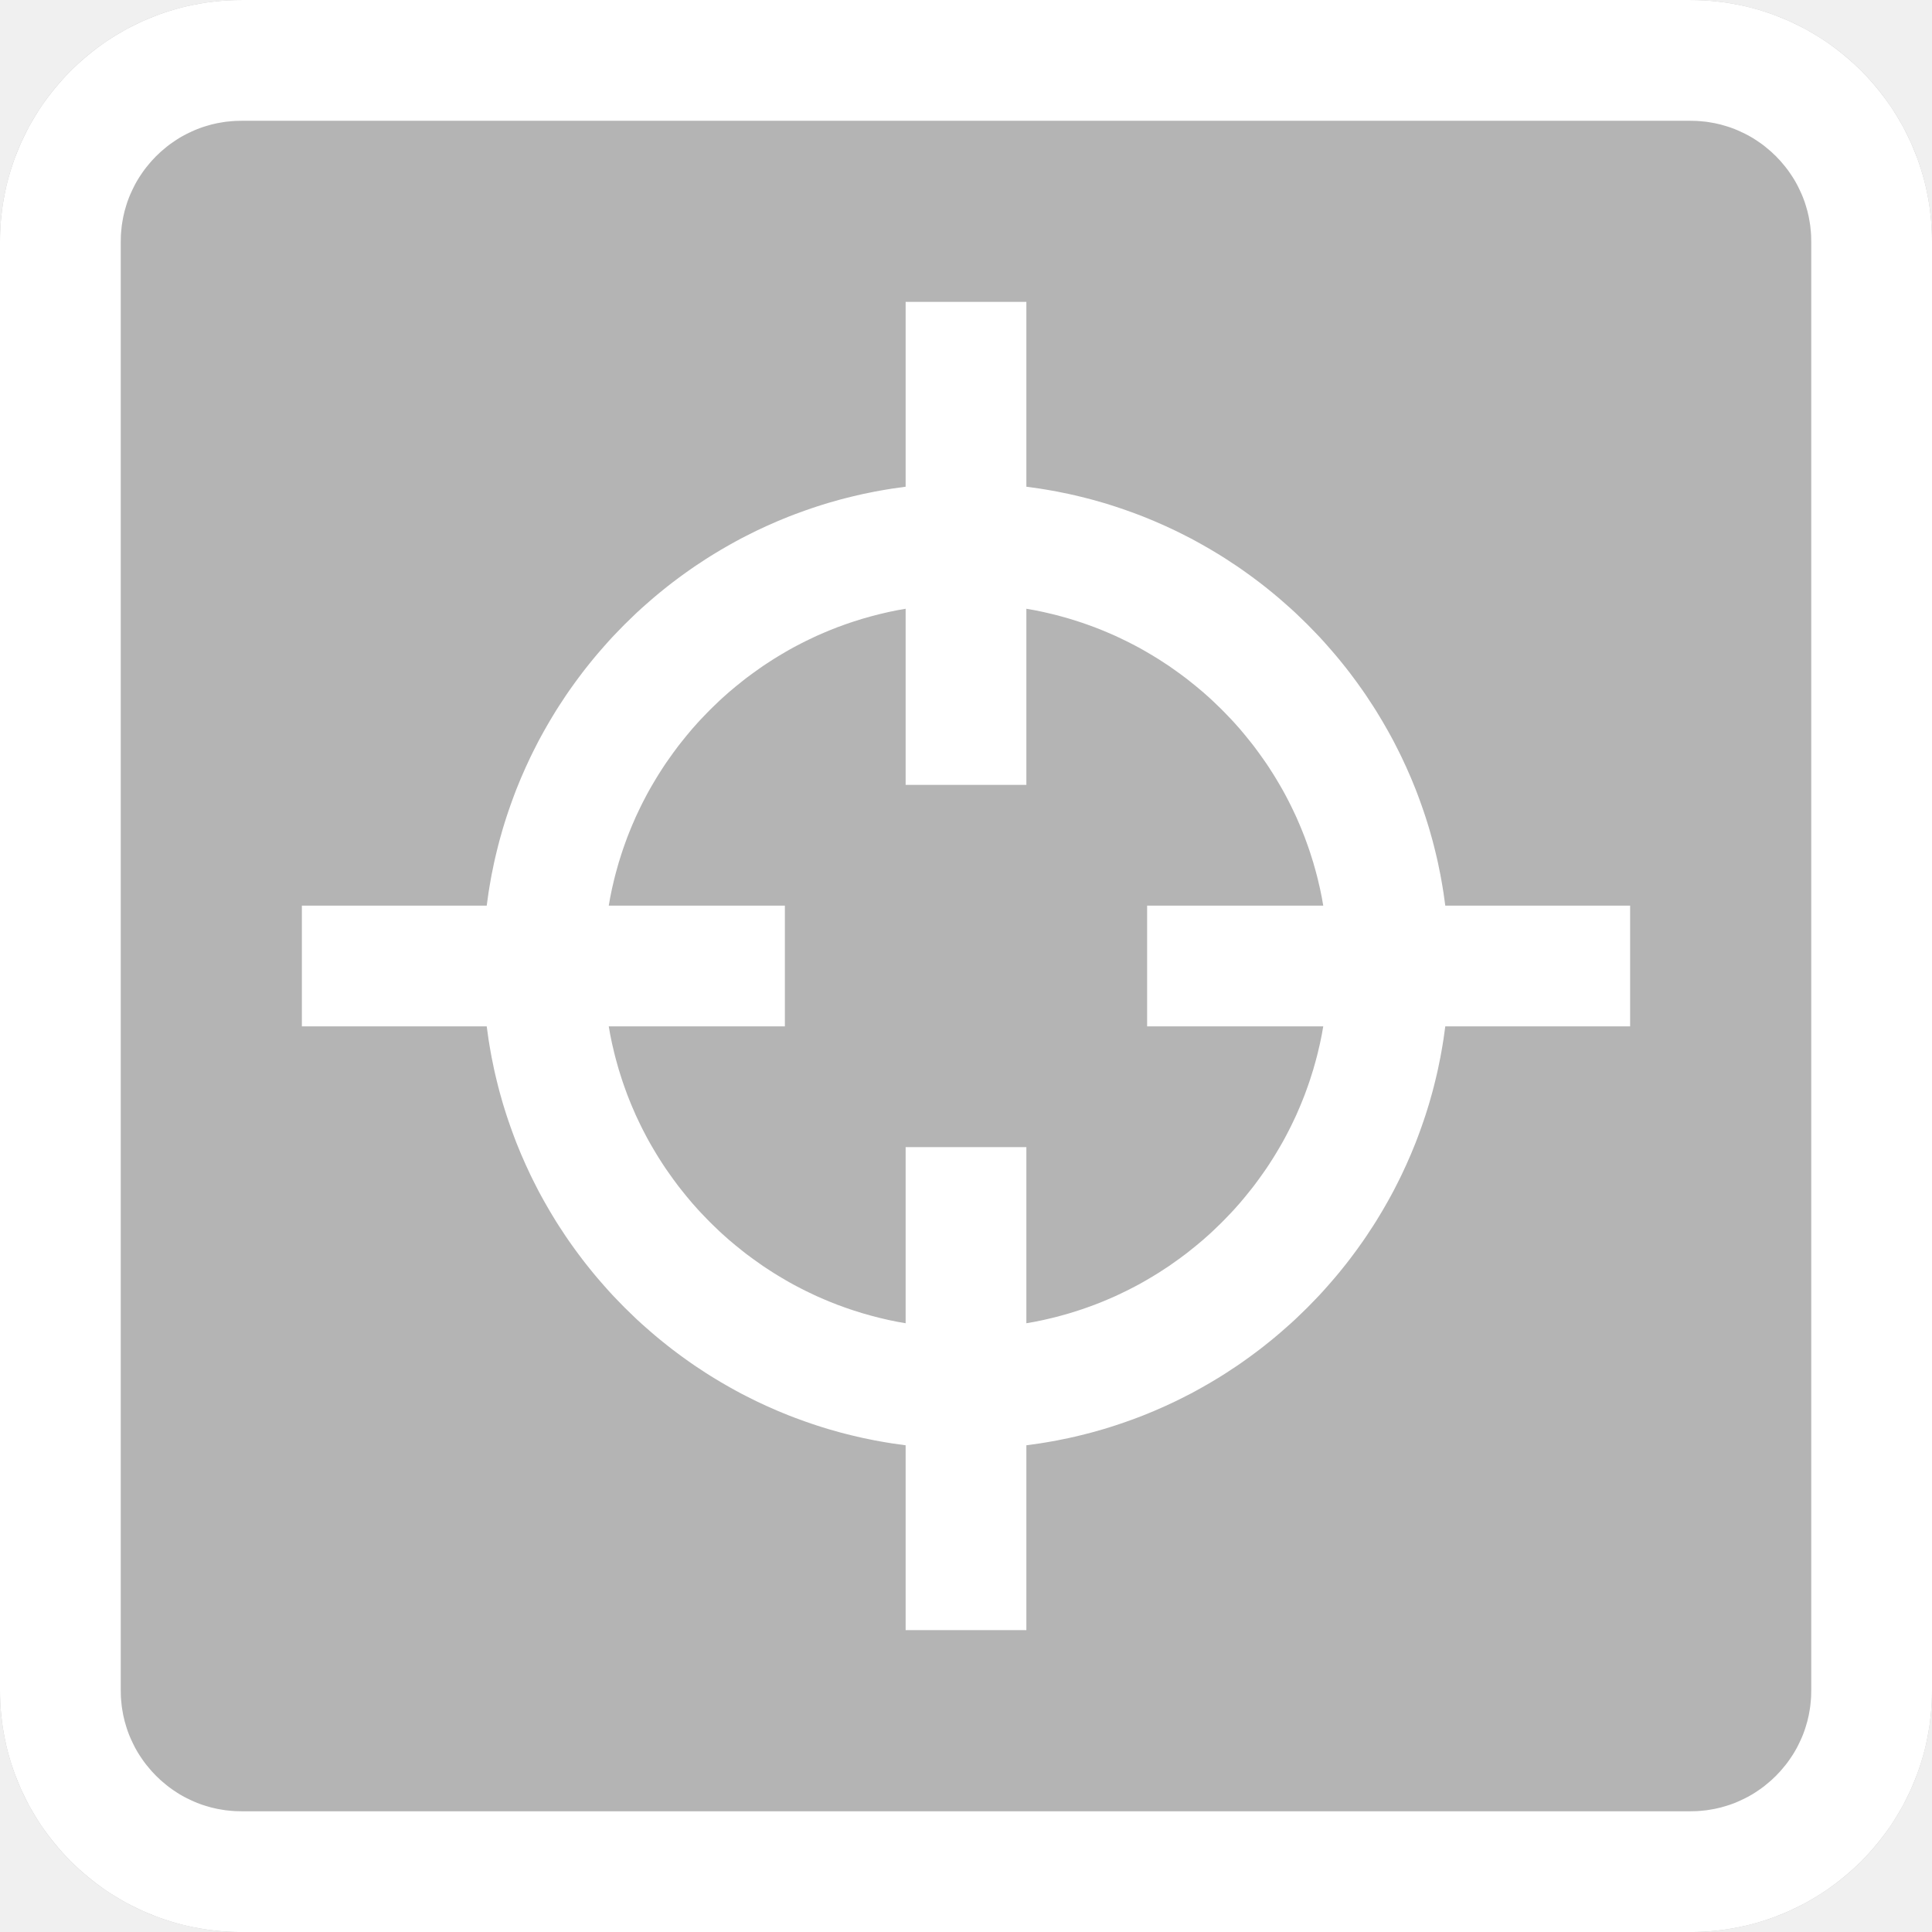
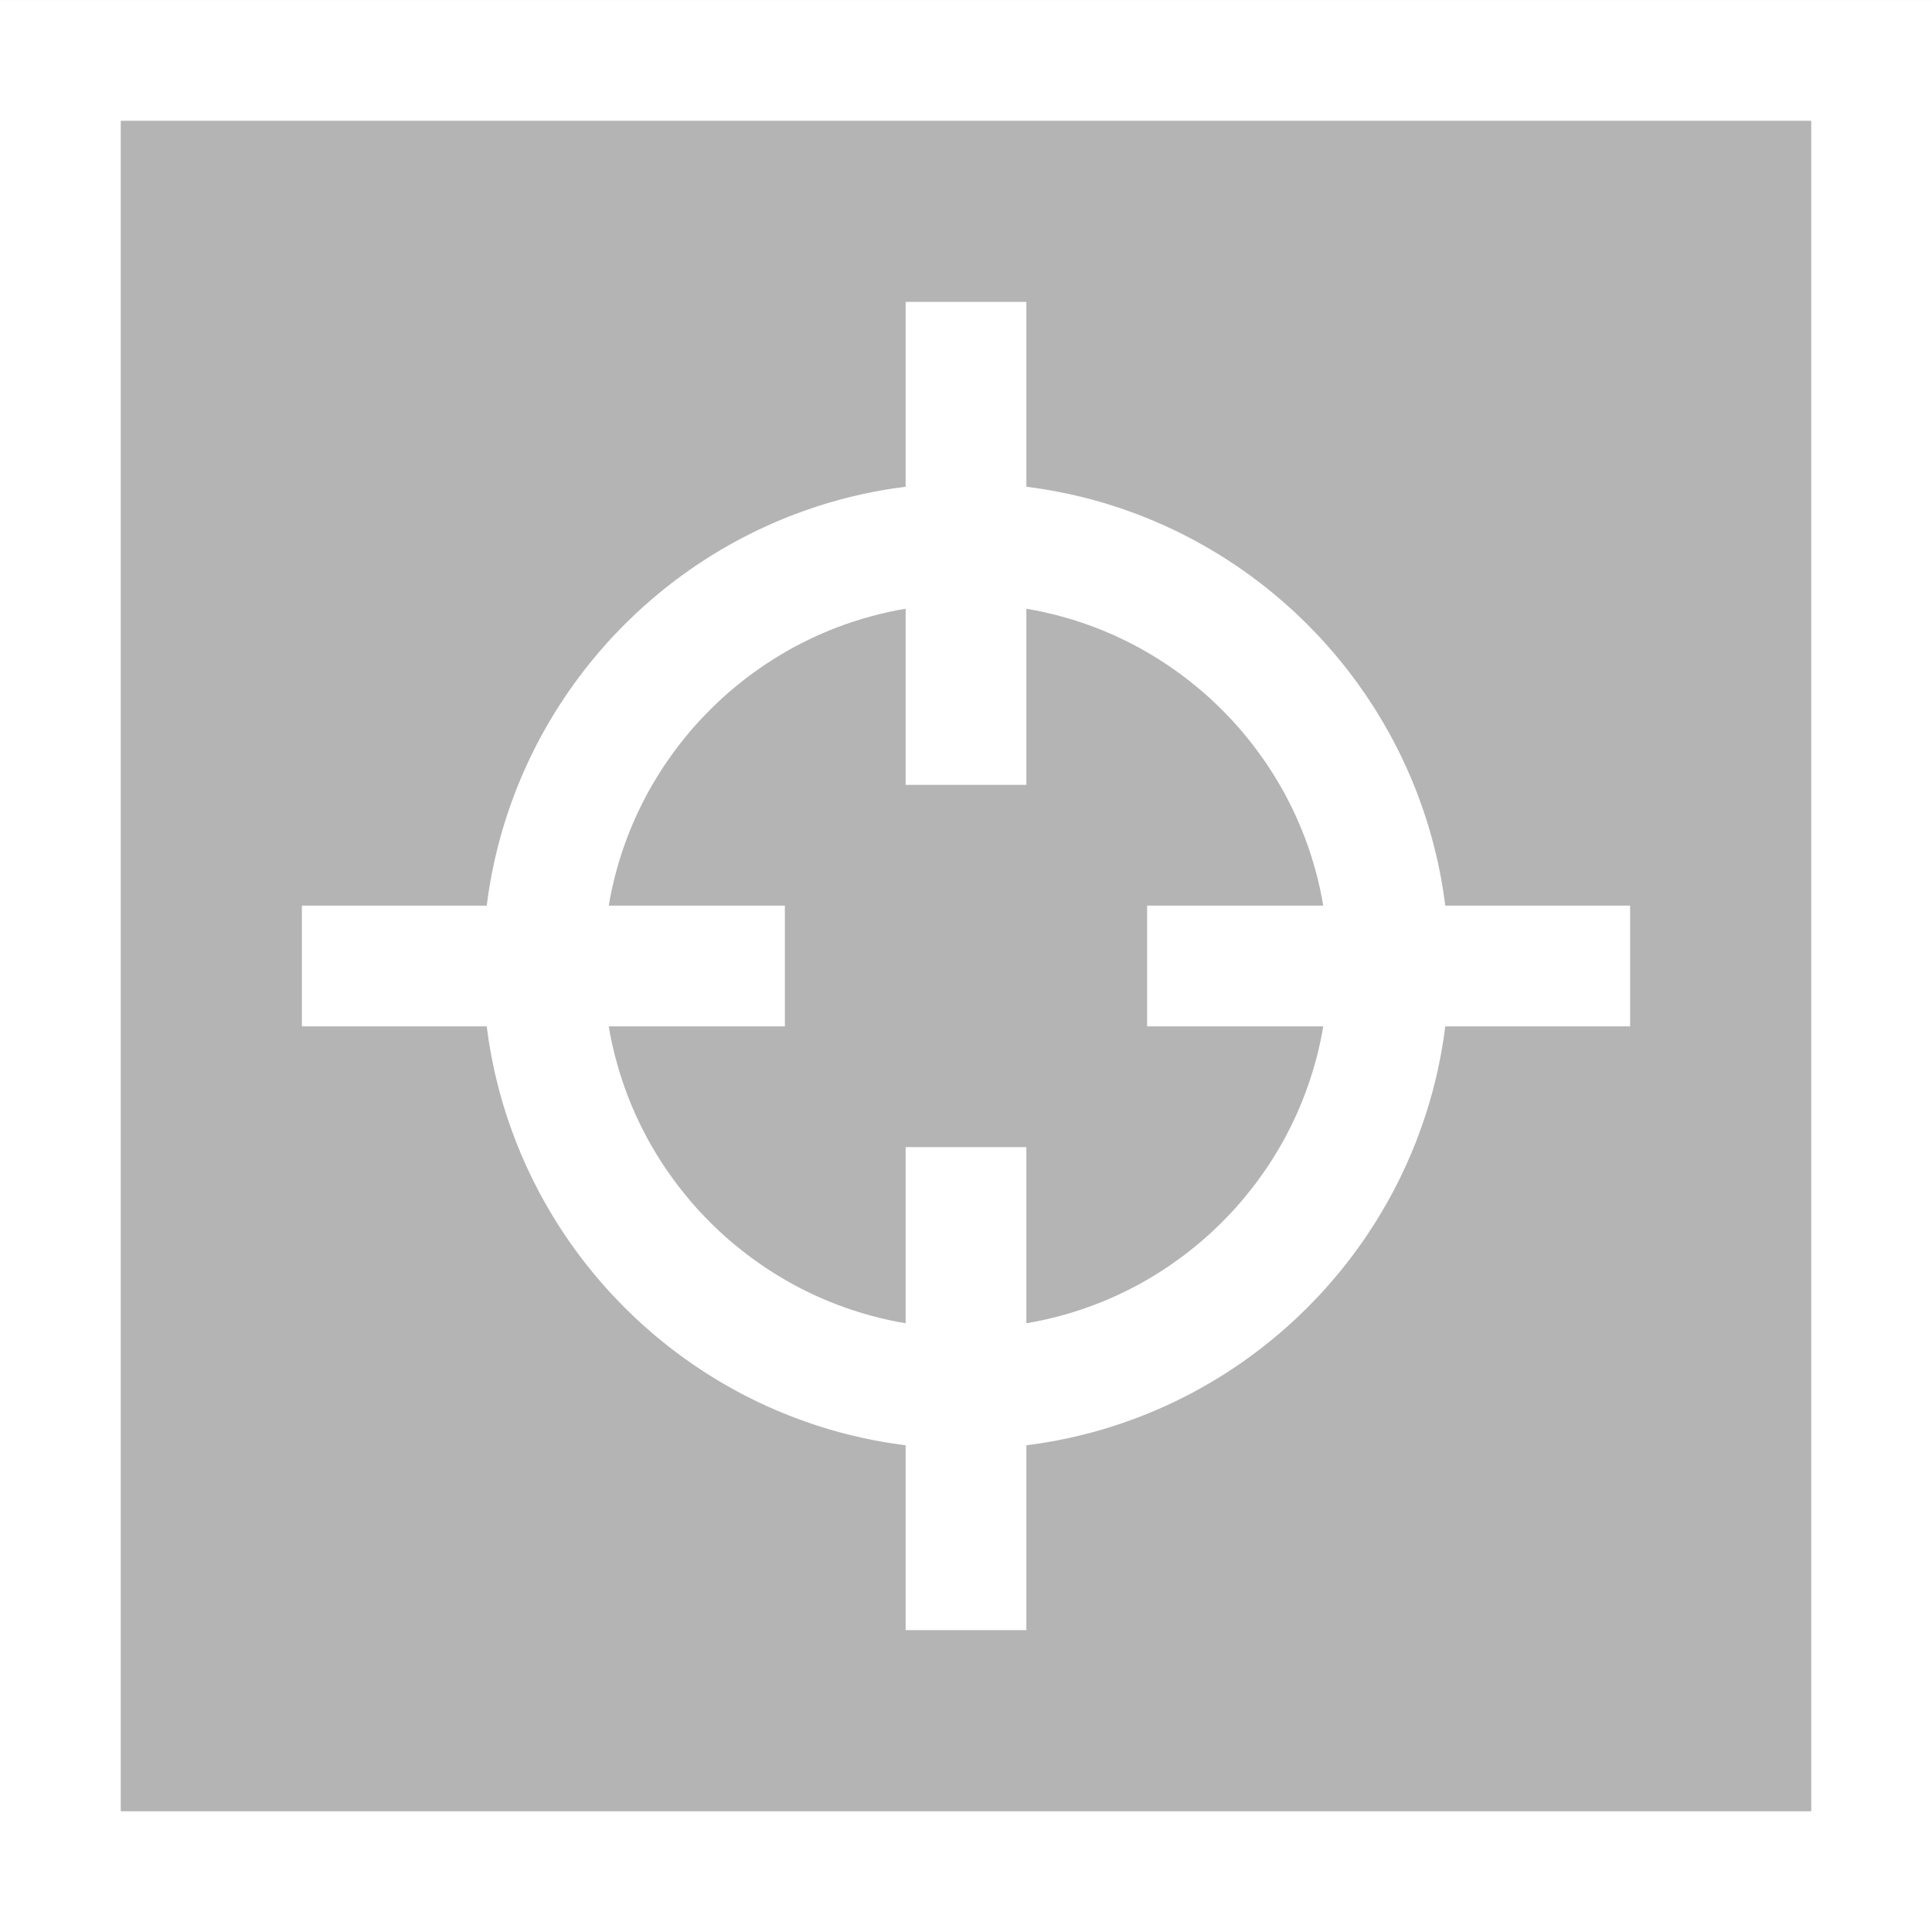
<svg xmlns="http://www.w3.org/2000/svg" width="100%" height="100%" viewBox="0 0 32 32" version="1.1" xml:space="preserve" style="fill-rule:evenodd;clip-rule:evenodd;stroke-linejoin:round;stroke-miterlimit:1.414;">
  <g transform="matrix(1,0,0,1,-108,-72)">
    <g id="selected_off" transform="matrix(1,0,0,1,108,72)">
      <rect x="0" y="0" width="32" height="32" style="fill:none;" />
      <clipPath id="_clip1">
        <rect x="0" y="0" width="32" height="32" />
      </clipPath>
      <g clip-path="url(#_clip1)">
        <g transform="matrix(1.23077,0,0,1.23077,-3.69231,-179.692)">
-           <path d="M29,149.25C29,147.456 27.544,146 25.75,146L6.25,146C4.456,146 3,147.456 3,149.25L3,168.75C3,170.544 4.456,172 6.25,172L25.75,172C27.544,172 29,170.544 29,168.75L29,149.25Z" style="fill-opacity:0.251;" />
-           <path d="M25.834,146.001L25.917,146.004L26,146.009L26.082,146.017L26.164,146.026L26.245,146.037L26.325,146.051L26.405,146.066L26.484,146.083L26.562,146.102L26.639,146.123L26.716,146.146L26.792,146.171L26.867,146.197L26.941,146.226L27.015,146.256L27.087,146.287L27.158,146.321L27.229,146.356L27.299,146.392L27.367,146.431L27.435,146.471L27.501,146.512L27.567,146.555L27.631,146.6L27.694,146.646L27.756,146.694L27.817,146.743L27.876,146.793L27.935,146.845L27.992,146.898L28.048,146.952L28.102,147.008L28.155,147.065L28.207,147.124L28.257,147.183L28.306,147.244L28.354,147.306L28.4,147.369L28.445,147.433L28.488,147.499L28.529,147.565L28.569,147.633L28.608,147.701L28.644,147.771L28.679,147.842L28.713,147.913L28.744,147.985L28.774,148.059L28.803,148.133L28.829,148.208L28.854,148.284L28.877,148.361L28.898,148.438L28.917,148.516L28.934,148.595L28.949,148.675L28.963,148.755L28.974,148.836L28.983,148.918L28.991,149L28.996,149.083L28.999,149.166L29,149.25L29,168.75L28.999,168.834L28.996,168.917L28.991,169L28.983,169.082L28.974,169.164L28.963,169.245L28.949,169.325L28.934,169.405L28.917,169.484L28.898,169.562L28.877,169.639L28.854,169.716L28.829,169.792L28.803,169.867L28.774,169.941L28.744,170.015L28.713,170.087L28.679,170.158L28.644,170.229L28.608,170.299L28.569,170.367L28.529,170.435L28.488,170.501L28.445,170.567L28.4,170.631L28.354,170.694L28.306,170.756L28.257,170.817L28.207,170.876L28.155,170.935L28.102,170.992L28.048,171.048L27.992,171.102L27.935,171.155L27.876,171.207L27.817,171.257L27.756,171.306L27.694,171.354L27.631,171.4L27.567,171.445L27.501,171.488L27.435,171.529L27.367,171.569L27.299,171.608L27.229,171.644L27.158,171.679L27.087,171.713L27.015,171.744L26.941,171.774L26.867,171.803L26.792,171.829L26.716,171.854L26.639,171.877L26.562,171.898L26.484,171.917L26.405,171.934L26.325,171.949L26.245,171.963L26.164,171.974L26.082,171.983L26,171.991L25.917,171.996L25.834,171.999L25.75,172L6.25,172L6.166,171.999L6.083,171.996L6,171.991L5.918,171.983L5.836,171.974L5.755,171.963L5.675,171.949L5.595,171.934L5.516,171.917L5.438,171.898L5.361,171.877L5.284,171.854L5.208,171.829L5.133,171.803L5.059,171.774L4.985,171.744L4.913,171.713L4.842,171.679L4.771,171.644L4.701,171.608L4.633,171.569L4.565,171.529L4.499,171.488L4.433,171.445L4.369,171.4L4.306,171.354L4.244,171.306L4.183,171.257L4.124,171.207L4.065,171.155L4.008,171.102L3.952,171.048L3.898,170.992L3.845,170.935L3.793,170.876L3.743,170.817L3.694,170.756L3.646,170.694L3.6,170.631L3.555,170.567L3.512,170.501L3.471,170.435L3.431,170.367L3.392,170.299L3.356,170.229L3.321,170.158L3.287,170.087L3.256,170.015L3.226,169.941L3.197,169.867L3.171,169.792L3.146,169.716L3.123,169.639L3.102,169.562L3.083,169.484L3.066,169.405L3.051,169.325L3.037,169.245L3.026,169.164L3.017,169.082L3.009,169L3.004,168.917L3.001,168.834L3,168.75L3,149.25L3.001,149.166L3.004,149.083L3.009,149L3.017,148.918L3.026,148.836L3.037,148.755L3.051,148.675L3.066,148.595L3.083,148.516L3.102,148.438L3.123,148.361L3.146,148.284L3.171,148.208L3.197,148.133L3.226,148.059L3.256,147.985L3.287,147.913L3.321,147.842L3.356,147.771L3.392,147.701L3.431,147.633L3.471,147.565L3.512,147.499L3.555,147.433L3.6,147.369L3.646,147.306L3.694,147.244L3.743,147.183L3.793,147.124L3.845,147.065L3.898,147.008L3.952,146.952L4.008,146.898L4.065,146.845L4.124,146.793L4.183,146.743L4.244,146.694L4.306,146.646L4.369,146.6L4.433,146.555L4.499,146.512L4.565,146.471L4.633,146.431L4.701,146.392L4.771,146.356L4.842,146.321L4.913,146.287L4.985,146.256L5.059,146.226L5.133,146.197L5.208,146.171L5.284,146.146L5.361,146.123L5.438,146.102L5.516,146.083L5.595,146.066L5.675,146.051L5.755,146.037L5.836,146.026L5.918,146.017L6,146.009L6.083,146.004L6.166,146.001L6.25,146L25.75,146L25.834,146.001ZM6.26,147.625L6.207,147.626L6.165,147.627L6.124,147.63L6.082,147.634L6.041,147.638L6.001,147.644L5.961,147.651L5.921,147.658L5.882,147.667L5.843,147.676L5.805,147.687L5.767,147.698L5.729,147.71L5.692,147.723L5.655,147.737L5.619,147.752L5.583,147.768L5.547,147.785L5.512,147.802L5.477,147.82L5.443,147.839L5.409,147.859L5.376,147.88L5.343,147.902L5.311,147.924L5.279,147.947L5.248,147.971L5.218,147.996L5.188,148.021L5.158,148.047L5.13,148.074L5.101,148.101L5.074,148.13L5.047,148.158L5.021,148.188L4.996,148.218L4.971,148.248L4.947,148.279L4.924,148.311L4.902,148.343L4.88,148.376L4.859,148.409L4.839,148.443L4.82,148.477L4.802,148.512L4.785,148.547L4.768,148.583L4.752,148.619L4.737,148.655L4.723,148.692L4.71,148.729L4.698,148.767L4.687,148.805L4.676,148.843L4.667,148.882L4.658,148.921L4.651,148.961L4.644,149.001L4.638,149.042L4.634,149.082L4.63,149.123L4.627,149.165L4.626,149.207L4.625,149.26L4.625,168.74L4.626,168.793L4.627,168.835L4.63,168.877L4.634,168.918L4.638,168.958L4.644,168.999L4.651,169.039L4.658,169.079L4.667,169.118L4.676,169.157L4.687,169.195L4.698,169.233L4.71,169.271L4.723,169.308L4.737,169.345L4.752,169.381L4.768,169.417L4.785,169.453L4.802,169.488L4.82,169.523L4.839,169.557L4.859,169.591L4.88,169.624L4.902,169.657L4.924,169.689L4.947,169.721L4.971,169.752L4.996,169.782L5.021,169.812L5.047,169.842L5.074,169.87L5.101,169.899L5.13,169.926L5.158,169.953L5.188,169.979L5.218,170.004L5.248,170.029L5.279,170.053L5.311,170.076L5.343,170.098L5.376,170.12L5.409,170.141L5.443,170.161L5.477,170.18L5.512,170.198L5.547,170.215L5.583,170.232L5.619,170.248L5.655,170.263L5.692,170.277L5.729,170.29L5.767,170.302L5.805,170.313L5.843,170.324L5.882,170.333L5.921,170.342L5.961,170.349L6.001,170.356L6.041,170.362L6.082,170.366L6.124,170.37L6.165,170.373L6.207,170.374L6.26,170.375L25.74,170.375L25.793,170.374L25.835,170.373L25.876,170.37L25.918,170.366L25.959,170.362L25.999,170.356L26.039,170.349L26.079,170.342L26.118,170.333L26.157,170.324L26.195,170.313L26.233,170.302L26.271,170.29L26.308,170.277L26.345,170.263L26.381,170.248L26.417,170.232L26.453,170.215L26.488,170.198L26.523,170.18L26.557,170.161L26.591,170.141L26.624,170.12L26.657,170.098L26.689,170.076L26.721,170.053L26.752,170.029L26.782,170.004L26.812,169.979L26.842,169.953L26.87,169.926L26.899,169.899L26.926,169.87L26.953,169.842L26.979,169.812L27.004,169.782L27.029,169.752L27.053,169.721L27.076,169.689L27.098,169.657L27.12,169.624L27.141,169.591L27.161,169.557L27.18,169.523L27.198,169.488L27.215,169.453L27.232,169.417L27.248,169.381L27.263,169.345L27.277,169.308L27.29,169.271L27.302,169.233L27.313,169.195L27.324,169.157L27.333,169.118L27.342,169.079L27.349,169.039L27.356,168.999L27.362,168.958L27.366,168.918L27.37,168.877L27.373,168.835L27.374,168.793L27.375,168.74L27.375,149.26L27.374,149.207L27.373,149.165L27.37,149.123L27.366,149.082L27.362,149.042L27.356,149.001L27.349,148.961L27.342,148.921L27.333,148.882L27.324,148.843L27.313,148.805L27.302,148.767L27.29,148.729L27.277,148.692L27.263,148.655L27.248,148.619L27.232,148.583L27.215,148.547L27.198,148.512L27.18,148.477L27.161,148.443L27.141,148.409L27.12,148.376L27.098,148.343L27.076,148.311L27.053,148.279L27.029,148.248L27.004,148.218L26.979,148.188L26.953,148.158L26.926,148.13L26.899,148.101L26.87,148.074L26.842,148.047L26.812,148.021L26.782,147.996L26.752,147.971L26.721,147.947L26.689,147.924L26.657,147.902L26.624,147.88L26.591,147.859L26.557,147.839L26.523,147.82L26.488,147.802L26.453,147.785L26.417,147.768L26.381,147.752L26.345,147.737L26.308,147.723L26.271,147.71L26.233,147.698L26.195,147.687L26.157,147.676L26.118,147.667L26.079,147.658L26.039,147.651L25.999,147.644L25.959,147.638L25.918,147.634L25.876,147.63L25.835,147.627L25.793,147.626L25.74,147.625L6.26,147.625Z" style="fill:white;" />
+           <rect x="3" y="146" width="26" height="26" style="fill-opacity:0.251;" />
+           <path d="M29,172L3,172L3,146L29,146L29,172ZM4.625,147.625L4.625,170.375L27.375,170.375L27.375,147.625L4.625,147.625Z" style="fill:white;" />
        </g>
        <g>
          <g transform="matrix(1,0,0,1,-109,-71)">
            <rect x="124" y="76" width="2" height="8" style="fill:white;" />
          </g>
          <g transform="matrix(6.12323e-17,-1,1,6.12323e-17,-71,141)">
            <rect x="124" y="76" width="2" height="8" style="fill:white;" />
          </g>
          <g transform="matrix(-1,-1.22465e-16,1.22465e-16,-1,141,103)">
            <rect x="124" y="76" width="2" height="8" style="fill:white;" />
          </g>
          <g transform="matrix(-1.83697e-16,1,-1,-1.83697e-16,103,-109)">
            <rect x="124" y="76" width="2" height="8" style="fill:white;" />
          </g>
          <g transform="matrix(1,0,0,1,-109,-72)">
            <path d="M125.103,80.001L125.206,80.003L125.309,80.006L125.411,80.01L125.513,80.016L125.615,80.023L125.716,80.032L125.817,80.041L125.918,80.052L126.018,80.064L126.118,80.078L126.218,80.092L126.317,80.108L126.415,80.125L126.514,80.143L126.611,80.163L126.709,80.183L126.806,80.205L126.902,80.228L126.998,80.252L127.094,80.277L127.189,80.304L127.284,80.331L127.378,80.36L127.472,80.39L127.565,80.421L127.657,80.453L127.749,80.486L127.841,80.52L127.932,80.555L128.023,80.592L128.113,80.629L128.202,80.668L128.291,80.707L128.379,80.748L128.467,80.789L128.554,80.832L128.641,80.876L128.727,80.92L128.812,80.966L128.897,81.013L128.981,81.061L129.064,81.109L129.147,81.159L129.229,81.209L129.311,81.261L129.391,81.314L129.472,81.367L129.551,81.421L129.63,81.477L129.708,81.533L129.785,81.59L129.862,81.648L129.938,81.707L130.013,81.767L130.088,81.828L130.161,81.889L130.234,81.952L130.306,82.015L130.378,82.079L130.449,82.144L130.518,82.21L130.587,82.277L130.656,82.344L130.723,82.413L130.79,82.482L130.856,82.551L130.921,82.622L130.985,82.694L131.048,82.766L131.111,82.839L131.172,82.912L131.233,82.987L131.293,83.062L131.352,83.138L131.41,83.215L131.467,83.292L131.523,83.37L131.579,83.449L131.633,83.528L131.686,83.609L131.739,83.689L131.791,83.771L131.841,83.853L131.891,83.936L131.939,84.019L131.987,84.103L132.034,84.188L132.08,84.273L132.124,84.359L132.168,84.446L132.211,84.533L132.252,84.621L132.293,84.709L132.332,84.798L132.371,84.887L132.408,84.977L132.445,85.068L132.48,85.159L132.514,85.251L132.547,85.343L132.579,85.435L132.61,85.528L132.64,85.622L132.669,85.716L132.696,85.811L132.723,85.906L132.748,86.002L132.772,86.098L132.795,86.194L132.817,86.291L132.837,86.389L132.857,86.486L132.875,86.585L132.892,86.683L132.908,86.782L132.922,86.882L132.936,86.982L132.948,87.082L132.959,87.183L132.968,87.284L132.977,87.385L132.984,87.487L132.99,87.589L132.994,87.691L132.997,87.794L132.999,87.897L133,88L132.999,88.103L132.997,88.206L132.994,88.309L132.99,88.411L132.984,88.513L132.977,88.615L132.968,88.716L132.959,88.817L132.948,88.918L132.936,89.018L132.922,89.118L132.908,89.218L132.892,89.317L132.875,89.415L132.857,89.514L132.837,89.611L132.817,89.709L132.795,89.806L132.772,89.902L132.748,89.998L132.723,90.094L132.696,90.189L132.669,90.284L132.64,90.378L132.61,90.472L132.579,90.565L132.547,90.657L132.514,90.749L132.48,90.841L132.445,90.932L132.408,91.023L132.371,91.113L132.332,91.202L132.293,91.291L132.252,91.379L132.211,91.467L132.168,91.554L132.124,91.641L132.08,91.727L132.034,91.812L131.987,91.897L131.939,91.981L131.891,92.064L131.841,92.147L131.791,92.229L131.739,92.311L131.686,92.391L131.633,92.472L131.579,92.551L131.523,92.63L131.467,92.708L131.41,92.785L131.352,92.862L131.293,92.938L131.233,93.013L131.172,93.088L131.111,93.161L131.048,93.234L130.985,93.306L130.921,93.378L130.856,93.449L130.79,93.518L130.723,93.587L130.656,93.656L130.587,93.723L130.518,93.79L130.449,93.856L130.378,93.921L130.306,93.985L130.234,94.048L130.161,94.111L130.088,94.172L130.013,94.233L129.938,94.293L129.862,94.352L129.785,94.41L129.708,94.467L129.63,94.523L129.551,94.579L129.472,94.633L129.391,94.686L129.311,94.739L129.229,94.791L129.147,94.841L129.064,94.891L128.981,94.939L128.897,94.987L128.812,95.034L128.727,95.08L128.641,95.124L128.554,95.168L128.467,95.211L128.379,95.252L128.291,95.293L128.202,95.332L128.113,95.371L128.023,95.408L127.932,95.445L127.841,95.48L127.749,95.514L127.657,95.547L127.565,95.579L127.472,95.61L127.378,95.64L127.284,95.669L127.189,95.696L127.094,95.723L126.998,95.748L126.902,95.772L126.806,95.795L126.709,95.817L126.611,95.837L126.514,95.857L126.415,95.875L126.317,95.892L126.218,95.908L126.118,95.922L126.018,95.936L125.918,95.948L125.817,95.959L125.716,95.968L125.615,95.977L125.513,95.984L125.411,95.99L125.309,95.994L125.206,95.997L125.103,95.999L125,96L124.897,95.999L124.794,95.997L124.691,95.994L124.589,95.99L124.487,95.984L124.385,95.977L124.284,95.968L124.183,95.959L124.082,95.948L123.982,95.936L123.882,95.922L123.782,95.908L123.683,95.892L123.585,95.875L123.486,95.857L123.389,95.837L123.291,95.817L123.194,95.795L123.098,95.772L123.002,95.748L122.906,95.723L122.811,95.696L122.716,95.669L122.622,95.64L122.528,95.61L122.435,95.579L122.343,95.547L122.251,95.514L122.159,95.48L122.068,95.445L121.977,95.408L121.887,95.371L121.798,95.332L121.709,95.293L121.621,95.252L121.533,95.211L121.446,95.168L121.359,95.124L121.273,95.08L121.188,95.034L121.103,94.987L121.019,94.939L120.936,94.891L120.853,94.841L120.771,94.791L120.689,94.739L120.609,94.686L120.528,94.633L120.449,94.579L120.37,94.523L120.292,94.467L120.215,94.41L120.138,94.352L120.062,94.293L119.987,94.233L119.912,94.172L119.839,94.111L119.766,94.048L119.694,93.985L119.622,93.921L119.551,93.856L119.482,93.79L119.413,93.723L119.344,93.656L119.277,93.587L119.21,93.518L119.144,93.449L119.079,93.378L119.015,93.306L118.952,93.234L118.889,93.161L118.828,93.088L118.767,93.013L118.707,92.938L118.648,92.862L118.59,92.785L118.533,92.708L118.477,92.63L118.421,92.551L118.367,92.472L118.314,92.391L118.261,92.311L118.209,92.229L118.159,92.147L118.109,92.064L118.061,91.981L118.013,91.897L117.966,91.812L117.92,91.727L117.876,91.641L117.832,91.554L117.789,91.467L117.748,91.379L117.707,91.291L117.668,91.202L117.629,91.113L117.592,91.023L117.555,90.932L117.52,90.841L117.486,90.749L117.453,90.657L117.421,90.565L117.39,90.472L117.36,90.378L117.331,90.284L117.304,90.189L117.277,90.094L117.252,89.998L117.228,89.902L117.205,89.806L117.183,89.709L117.163,89.611L117.143,89.514L117.125,89.415L117.108,89.317L117.092,89.218L117.078,89.118L117.064,89.018L117.052,88.918L117.041,88.817L117.032,88.716L117.023,88.615L117.016,88.513L117.01,88.411L117.006,88.309L117.003,88.206L117.001,88.103L117,88L117.001,87.897L117.003,87.794L117.006,87.691L117.01,87.589L117.016,87.487L117.023,87.385L117.032,87.284L117.041,87.183L117.052,87.082L117.064,86.982L117.078,86.882L117.092,86.782L117.108,86.683L117.125,86.585L117.143,86.486L117.163,86.389L117.183,86.291L117.205,86.194L117.228,86.098L117.252,86.002L117.277,85.906L117.304,85.811L117.331,85.716L117.36,85.622L117.39,85.528L117.421,85.435L117.453,85.343L117.486,85.251L117.52,85.159L117.555,85.068L117.592,84.977L117.629,84.887L117.668,84.798L117.707,84.709L117.748,84.621L117.789,84.533L117.832,84.446L117.876,84.359L117.92,84.273L117.966,84.188L118.013,84.103L118.061,84.019L118.109,83.936L118.159,83.853L118.209,83.771L118.261,83.689L118.314,83.609L118.367,83.528L118.421,83.449L118.477,83.37L118.533,83.292L118.59,83.215L118.648,83.138L118.707,83.062L118.767,82.987L118.828,82.912L118.889,82.839L118.952,82.766L119.015,82.694L119.079,82.622L119.144,82.551L119.21,82.482L119.277,82.413L119.344,82.344L119.413,82.277L119.482,82.21L119.551,82.144L119.622,82.079L119.694,82.015L119.766,81.952L119.839,81.889L119.912,81.828L119.987,81.767L120.062,81.707L120.138,81.648L120.215,81.59L120.292,81.533L120.37,81.477L120.449,81.421L120.528,81.367L120.609,81.314L120.689,81.261L120.771,81.209L120.853,81.159L120.936,81.109L121.019,81.061L121.103,81.013L121.188,80.966L121.273,80.92L121.359,80.876L121.446,80.832L121.533,80.789L121.621,80.748L121.709,80.707L121.798,80.668L121.887,80.629L121.977,80.592L122.068,80.555L122.159,80.52L122.251,80.486L122.343,80.453L122.435,80.421L122.528,80.39L122.622,80.36L122.716,80.331L122.811,80.304L122.906,80.277L123.002,80.252L123.098,80.228L123.194,80.205L123.291,80.183L123.389,80.163L123.486,80.143L123.585,80.125L123.683,80.108L123.782,80.092L123.882,80.078L123.982,80.064L124.082,80.052L124.183,80.041L124.284,80.032L124.385,80.023L124.487,80.016L124.589,80.01L124.691,80.006L124.794,80.003L124.897,80.001L125,80L125.103,80.001ZM124.922,82.001L124.844,82.002L124.767,82.004L124.69,82.008L124.613,82.012L124.537,82.018L124.461,82.024L124.385,82.031L124.309,82.039L124.234,82.048L124.159,82.058L124.085,82.069L124.011,82.081L123.937,82.094L123.863,82.107L123.79,82.122L123.717,82.137L123.645,82.154L123.572,82.171L123.501,82.189L123.429,82.208L123.358,82.228L123.287,82.248L123.217,82.27L123.147,82.292L123.077,82.315L123.008,82.339L122.939,82.364L122.87,82.389L122.802,82.416L122.734,82.443L122.667,82.471L122.6,82.5L122.533,82.529L122.467,82.56L122.402,82.591L122.336,82.623L122.271,82.656L122.207,82.689L122.143,82.723L122.08,82.758L122.017,82.794L121.954,82.831L121.892,82.868L121.83,82.906L121.769,82.945L121.709,82.984L121.648,83.024L121.589,83.065L121.53,83.107L121.471,83.149L121.413,83.192L121.355,83.235L121.298,83.28L121.242,83.325L121.186,83.37L121.13,83.417L121.075,83.463L121.021,83.511L120.967,83.559L120.914,83.608L120.862,83.658L120.81,83.708L120.759,83.758L120.708,83.81L120.658,83.862L120.608,83.914L120.559,83.967L120.511,84.021L120.463,84.075L120.417,84.13L120.37,84.186L120.325,84.242L120.28,84.298L120.235,84.355L120.192,84.413L120.149,84.471L120.107,84.53L120.065,84.589L120.024,84.648L119.984,84.708L119.945,84.769L119.906,84.83L119.868,84.892L119.831,84.954L119.794,85.017L119.758,85.08L119.723,85.143L119.689,85.207L119.656,85.271L119.623,85.336L119.591,85.402L119.56,85.467L119.529,85.533L119.5,85.6L119.471,85.667L119.443,85.734L119.416,85.802L119.389,85.87L119.364,85.939L119.339,86.008L119.315,86.077L119.292,86.147L119.27,86.217L119.248,86.287L119.228,86.358L119.208,86.429L119.189,86.5L119.171,86.572L119.154,86.645L119.137,86.717L119.122,86.79L119.107,86.863L119.094,86.937L119.081,87.011L119.069,87.085L119.058,87.159L119.048,87.234L119.039,87.309L119.031,87.385L119.024,87.461L119.018,87.537L119.012,87.613L119.008,87.69L119.004,87.767L119.002,87.844L119.001,87.922L119,88L119.001,88.078L119.002,88.156L119.004,88.233L119.008,88.31L119.012,88.387L119.018,88.463L119.024,88.539L119.031,88.615L119.039,88.691L119.048,88.766L119.058,88.841L119.069,88.915L119.081,88.989L119.094,89.063L119.107,89.137L119.122,89.21L119.137,89.283L119.154,89.355L119.171,89.428L119.189,89.5L119.208,89.571L119.228,89.642L119.248,89.713L119.27,89.783L119.292,89.853L119.315,89.923L119.339,89.992L119.364,90.061L119.389,90.13L119.416,90.198L119.443,90.266L119.471,90.333L119.5,90.4L119.529,90.467L119.56,90.533L119.591,90.598L119.623,90.664L119.656,90.729L119.689,90.793L119.723,90.857L119.758,90.92L119.794,90.983L119.831,91.046L119.868,91.108L119.906,91.17L119.945,91.231L119.984,91.292L120.024,91.352L120.065,91.411L120.107,91.47L120.149,91.529L120.192,91.587L120.235,91.645L120.28,91.702L120.325,91.758L120.37,91.814L120.417,91.87L120.463,91.925L120.511,91.979L120.559,92.033L120.608,92.086L120.658,92.138L120.708,92.19L120.759,92.242L120.81,92.292L120.862,92.342L120.914,92.392L120.967,92.441L121.021,92.489L121.075,92.537L121.13,92.583L121.186,92.63L121.242,92.675L121.298,92.72L121.355,92.765L121.413,92.808L121.471,92.851L121.53,92.893L121.589,92.935L121.648,92.976L121.709,93.016L121.769,93.055L121.83,93.094L121.892,93.132L121.954,93.169L122.017,93.206L122.08,93.242L122.143,93.277L122.207,93.311L122.271,93.344L122.336,93.377L122.402,93.409L122.467,93.44L122.533,93.471L122.6,93.5L122.667,93.529L122.734,93.557L122.802,93.584L122.87,93.611L122.939,93.636L123.008,93.661L123.077,93.685L123.147,93.708L123.217,93.73L123.287,93.752L123.358,93.772L123.429,93.792L123.501,93.811L123.572,93.829L123.645,93.846L123.717,93.863L123.79,93.878L123.863,93.893L123.937,93.906L124.011,93.919L124.085,93.931L124.159,93.942L124.234,93.952L124.309,93.961L124.385,93.969L124.461,93.976L124.537,93.982L124.613,93.988L124.69,93.992L124.767,93.996L124.844,93.998L124.922,93.999L125,94L125.078,93.999L125.156,93.998L125.233,93.996L125.31,93.992L125.387,93.988L125.463,93.982L125.539,93.976L125.615,93.969L125.691,93.961L125.766,93.952L125.841,93.942L125.915,93.931L125.989,93.919L126.063,93.906L126.137,93.893L126.21,93.878L126.283,93.863L126.355,93.846L126.428,93.829L126.499,93.811L126.571,93.792L126.642,93.772L126.713,93.752L126.783,93.73L126.853,93.708L126.923,93.685L126.992,93.661L127.061,93.636L127.13,93.611L127.198,93.584L127.266,93.557L127.333,93.529L127.4,93.5L127.467,93.471L127.533,93.44L127.598,93.409L127.664,93.377L127.729,93.344L127.793,93.311L127.857,93.277L127.92,93.242L127.983,93.206L128.046,93.169L128.108,93.132L128.17,93.094L128.231,93.055L128.291,93.016L128.352,92.976L128.411,92.935L128.47,92.893L128.529,92.851L128.587,92.808L128.645,92.765L128.702,92.72L128.758,92.675L128.814,92.63L128.87,92.583L128.925,92.537L128.979,92.489L129.033,92.441L129.086,92.392L129.138,92.342L129.19,92.292L129.241,92.242L129.292,92.19L129.342,92.138L129.392,92.086L129.441,92.033L129.489,91.979L129.537,91.925L129.583,91.87L129.63,91.814L129.675,91.758L129.72,91.702L129.765,91.645L129.808,91.587L129.851,91.529L129.893,91.47L129.935,91.411L129.976,91.352L130.016,91.292L130.055,91.231L130.094,91.17L130.132,91.108L130.169,91.046L130.206,90.983L130.242,90.92L130.277,90.857L130.311,90.793L130.344,90.729L130.377,90.664L130.409,90.598L130.44,90.533L130.471,90.467L130.5,90.4L130.529,90.333L130.557,90.266L130.584,90.198L130.611,90.13L130.636,90.061L130.661,89.992L130.685,89.923L130.708,89.853L130.73,89.783L130.752,89.713L130.772,89.642L130.792,89.571L130.811,89.5L130.829,89.428L130.846,89.355L130.863,89.283L130.878,89.21L130.893,89.137L130.906,89.063L130.919,88.989L130.931,88.915L130.942,88.841L130.952,88.766L130.961,88.691L130.969,88.615L130.976,88.539L130.982,88.463L130.988,88.387L130.992,88.31L130.996,88.233L130.998,88.156L130.999,88.078L131,88L130.999,87.922L130.998,87.844L130.996,87.767L130.992,87.69L130.988,87.613L130.982,87.537L130.976,87.461L130.969,87.385L130.961,87.309L130.952,87.234L130.942,87.159L130.931,87.085L130.919,87.011L130.906,86.937L130.893,86.863L130.878,86.79L130.863,86.717L130.846,86.645L130.829,86.572L130.811,86.5L130.792,86.429L130.772,86.358L130.752,86.287L130.73,86.217L130.708,86.147L130.685,86.077L130.661,86.008L130.636,85.939L130.611,85.87L130.584,85.802L130.557,85.734L130.529,85.667L130.5,85.6L130.471,85.533L130.44,85.467L130.409,85.402L130.377,85.336L130.344,85.271L130.311,85.207L130.277,85.143L130.242,85.08L130.206,85.017L130.169,84.954L130.132,84.892L130.094,84.83L130.055,84.769L130.016,84.708L129.976,84.648L129.935,84.589L129.893,84.53L129.851,84.471L129.808,84.413L129.765,84.355L129.72,84.298L129.675,84.242L129.63,84.186L129.583,84.13L129.537,84.075L129.489,84.021L129.441,83.967L129.392,83.914L129.342,83.862L129.292,83.81L129.241,83.758L129.19,83.708L129.138,83.658L129.086,83.608L129.033,83.559L128.979,83.511L128.925,83.463L128.87,83.417L128.814,83.37L128.758,83.325L128.702,83.28L128.645,83.235L128.587,83.192L128.529,83.149L128.47,83.107L128.411,83.065L128.352,83.024L128.291,82.984L128.231,82.945L128.17,82.906L128.108,82.868L128.046,82.831L127.983,82.794L127.92,82.758L127.857,82.723L127.793,82.689L127.729,82.656L127.664,82.623L127.598,82.591L127.533,82.56L127.467,82.529L127.4,82.5L127.333,82.471L127.266,82.443L127.198,82.416L127.13,82.389L127.061,82.364L126.992,82.339L126.923,82.315L126.853,82.292L126.783,82.27L126.713,82.248L126.642,82.228L126.571,82.208L126.499,82.189L126.428,82.171L126.355,82.154L126.283,82.137L126.21,82.122L126.137,82.107L126.063,82.094L125.989,82.081L125.915,82.069L125.841,82.058L125.766,82.048L125.691,82.039L125.615,82.031L125.539,82.024L125.463,82.018L125.387,82.012L125.31,82.008L125.233,82.004L125.156,82.002L125.078,82.001L125,82L124.922,82.001Z" style="fill:white;" />
          </g>
        </g>
      </g>
    </g>
  </g>
</svg>
